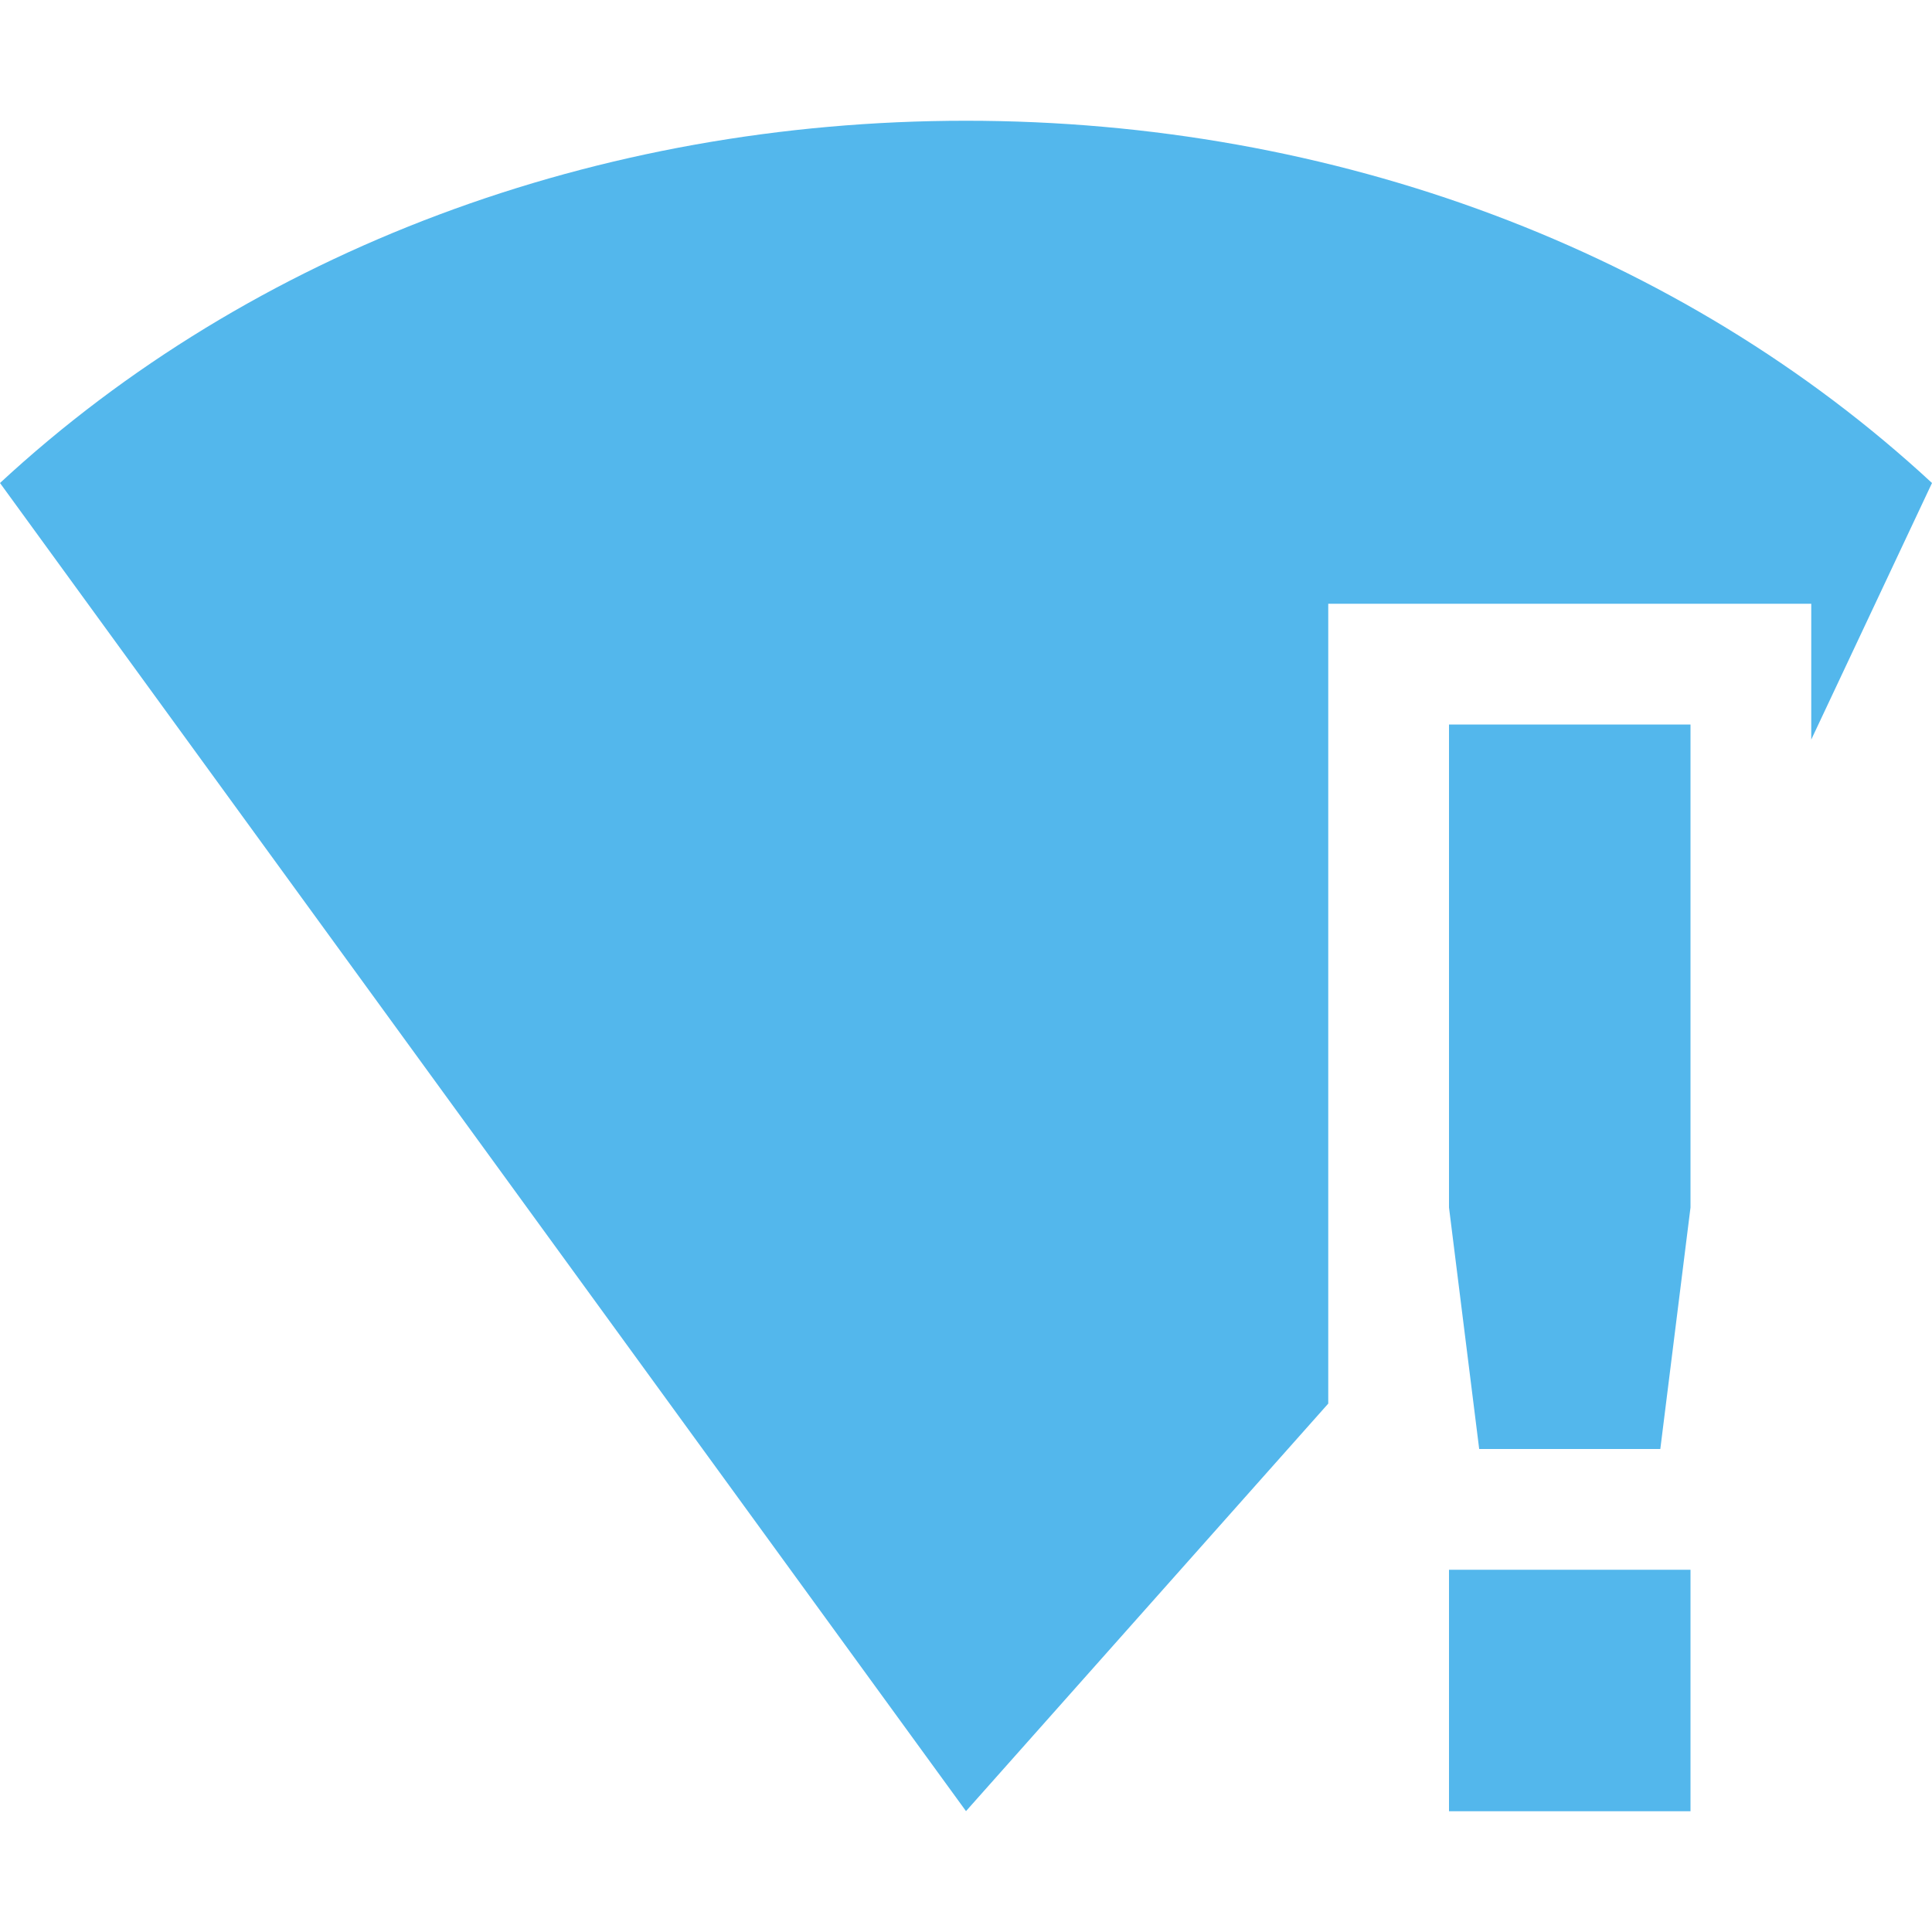
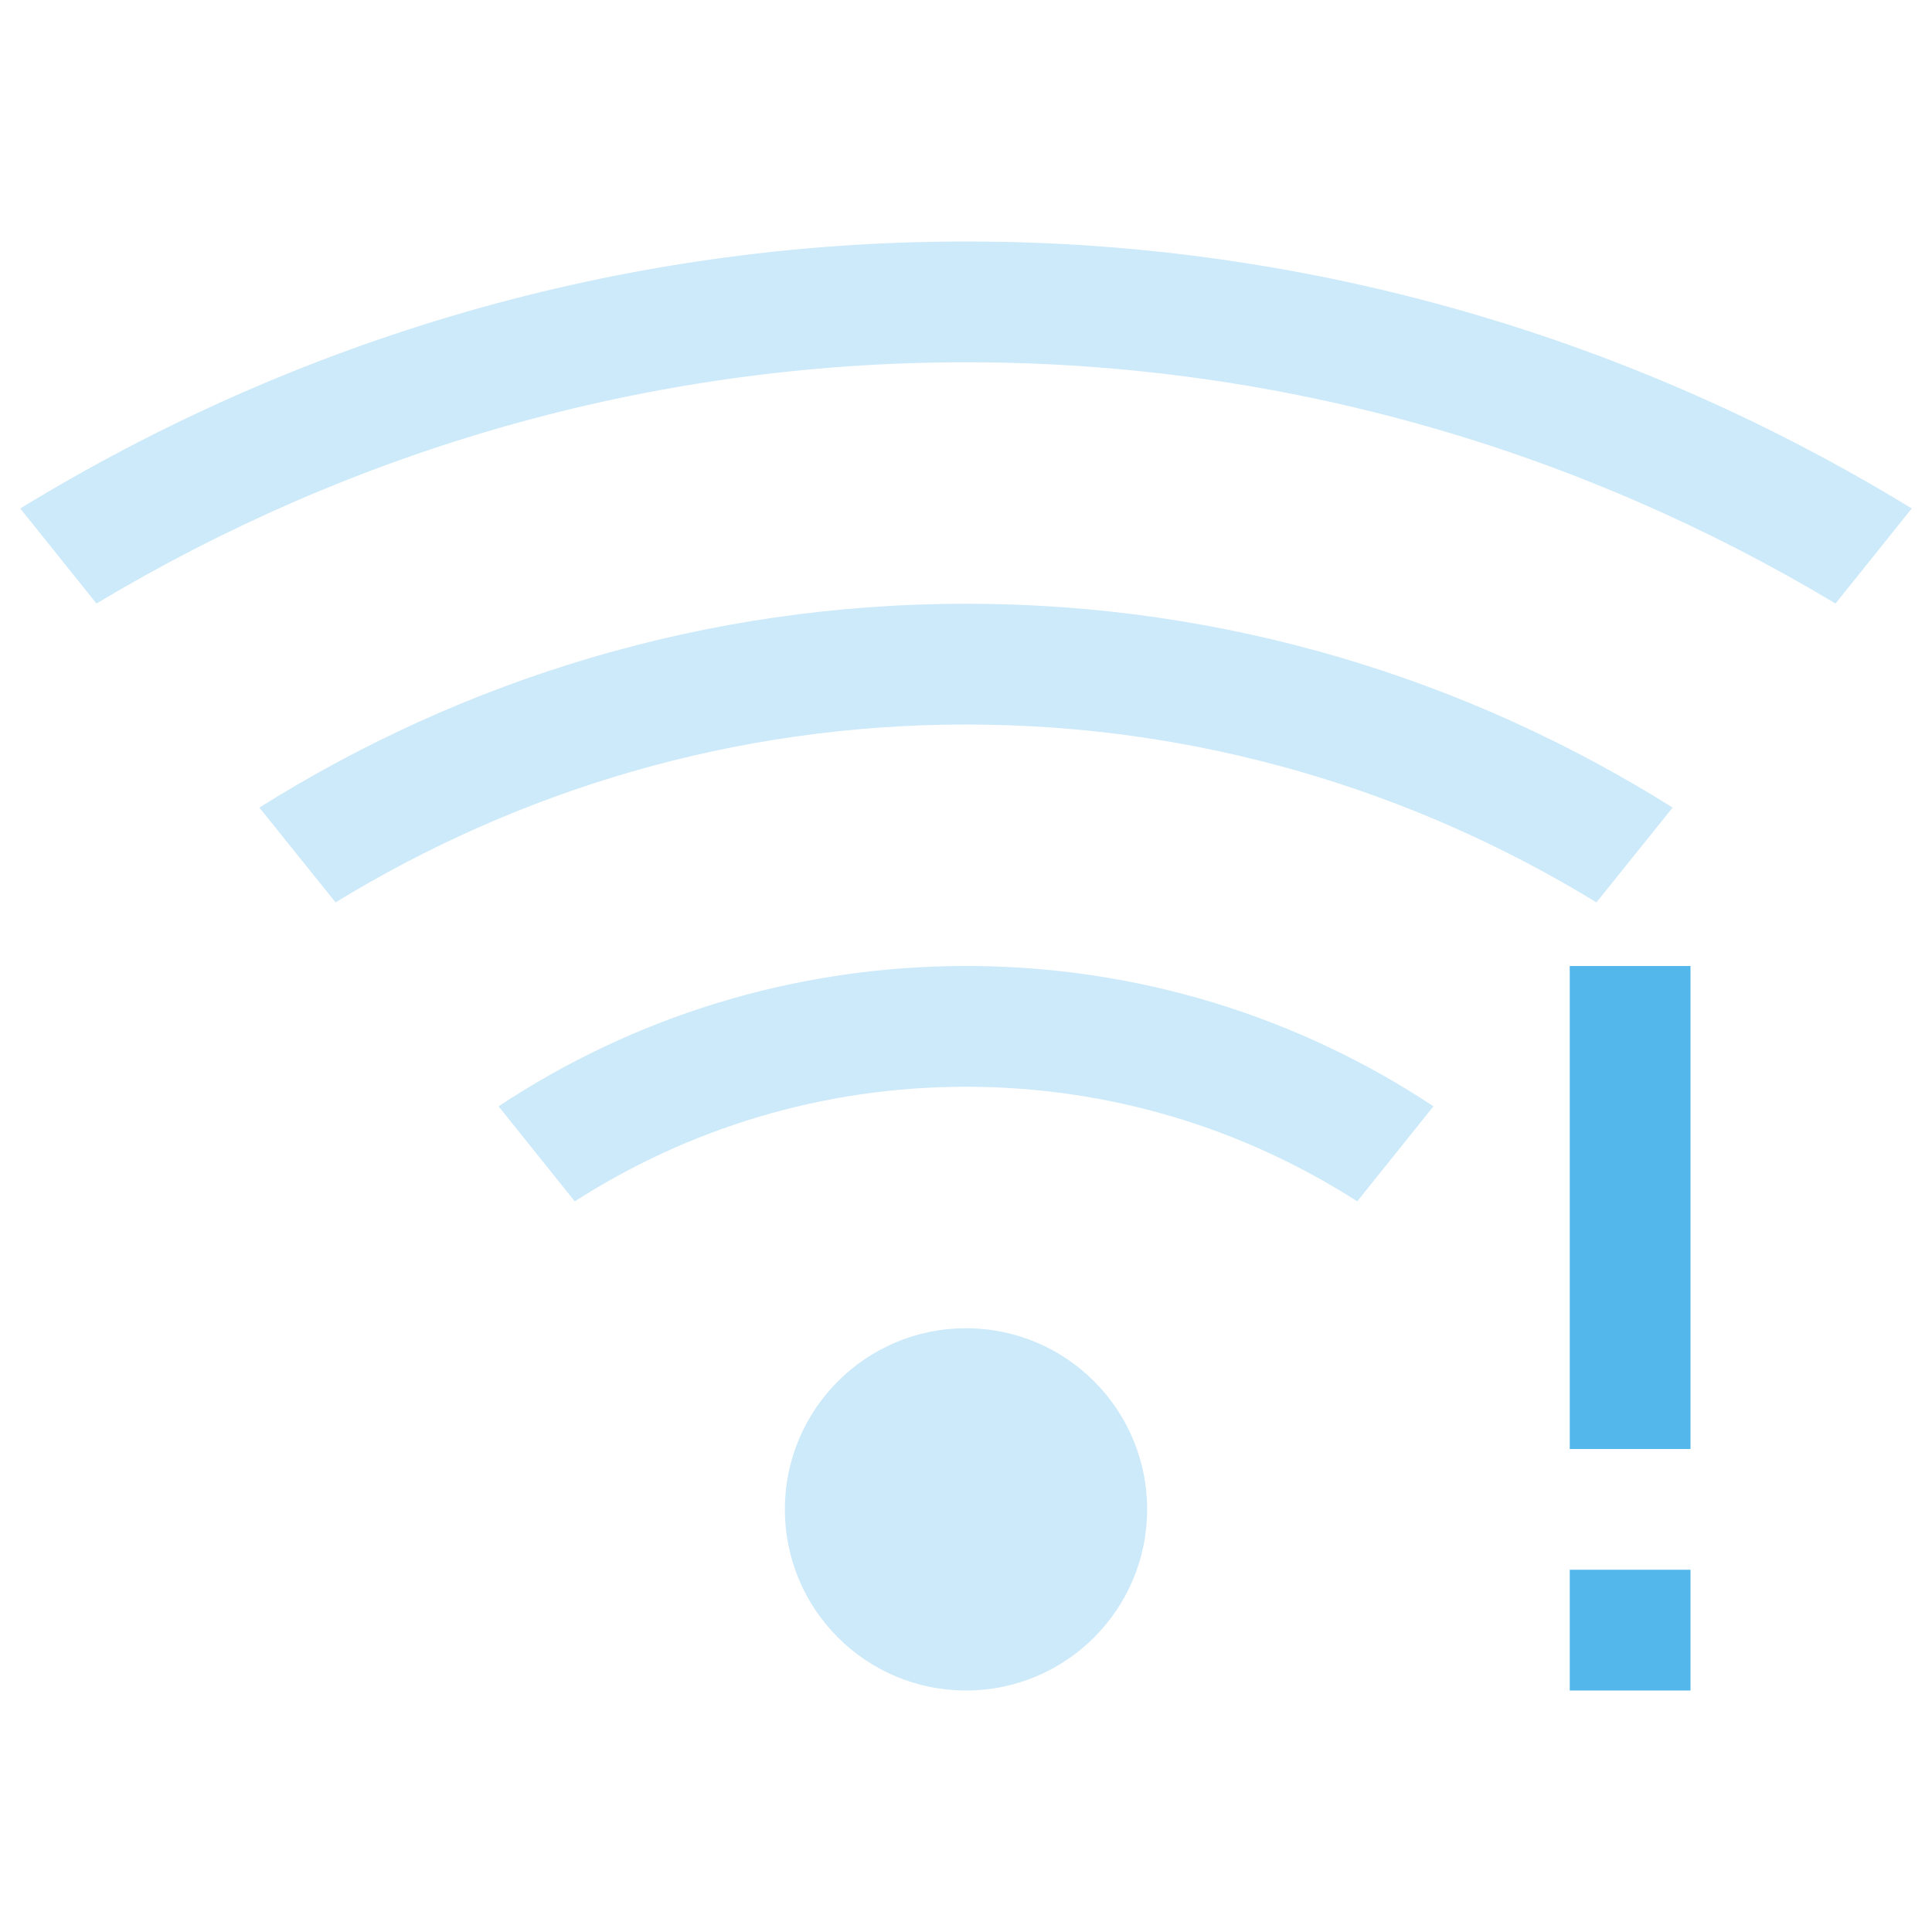
- <svg xmlns="http://www.w3.org/2000/svg" width="16" height="16" version="1.1">
-   <path style="" d="M 8,1 C 4.949,1 2.081,2.073 0,4 l 8,10.999 3,-3.375 V 5 h 4 V 6.125 L 16,4 C 13.919,2.073 11.051,1 8,1 Z" color="#53b7ec" fill="#53b7ec" />
-   <path style="" class="warning" d="M 12,6 V 10 L 12.25,12 H 13.75 L 14,10 V 6 Z M 12,13 V 15 H 14 V 13 Z" color="#53b7ec" fill="#53b7ec" />
+ <svg xmlns="http://www.w3.org/2000/svg" id="svg8" version="1.1" viewBox="0 0 16 16">
+   <defs style="" fill="#53b7ec" color="#53b7ec" id="defs3051">
+     <style id="current-color-scheme" type="text/css">
+       .ColorScheme-Text {
+         color:#232629;
+       }
+       .ColorScheme-NegativeText {
+         color:#da4453;
+       }
+       </style>
+   </defs>
+   <path id="path4" fill="#53b7ec" color="#53b7ec" class="ColorScheme-Text" d="M 8 2 C 5.122 2 2.447 2.817 0.168 4.211 L 0.799 4.998 C 2.902 3.737 5.359 3 8 3 C 10.641 3 13.098 3.737 15.201 4.998 L 15.832 4.211 C 13.553 2.817 10.878 2 8 2 z M 8 5 C 5.844 5 3.843 5.624 2.148 6.688 L 2.779 7.473 C 4.298 6.544 6.082 6 8 6 C 9.918 6 11.702 6.544 13.221 7.473 L 13.852 6.688 C 12.157 5.624 10.156 5 8 5 z M 8 8 C 6.566 8 5.237 8.428 4.129 9.162 L 4.76 9.949 C 5.694 9.35 6.803 9 8 9 C 9.197 9 10.306 9.35 11.24 9.949 L 11.871 9.162 C 10.763 8.428 9.434 8 8 8 z M 8 11 A 1.5 1.5 0 0 0 6.5 12.5 A 1.5 1.5 0 0 0 8 14 A 1.5 1.5 0 0 0 9.5 12.5 A 1.5 1.5 0 0 0 8 11 z " style="opacity:0.3" />
+   <path id="path6" fill="#53b7ec" color="#53b7ec" d="M 13 8 L 13 12 L 14 12 L 14 8 L 13 8 z M 13 13 L 13 14 L 14 14 L 14 13 L 13 13 z " class="ColorScheme-NegativeText" style="" />
</svg>
